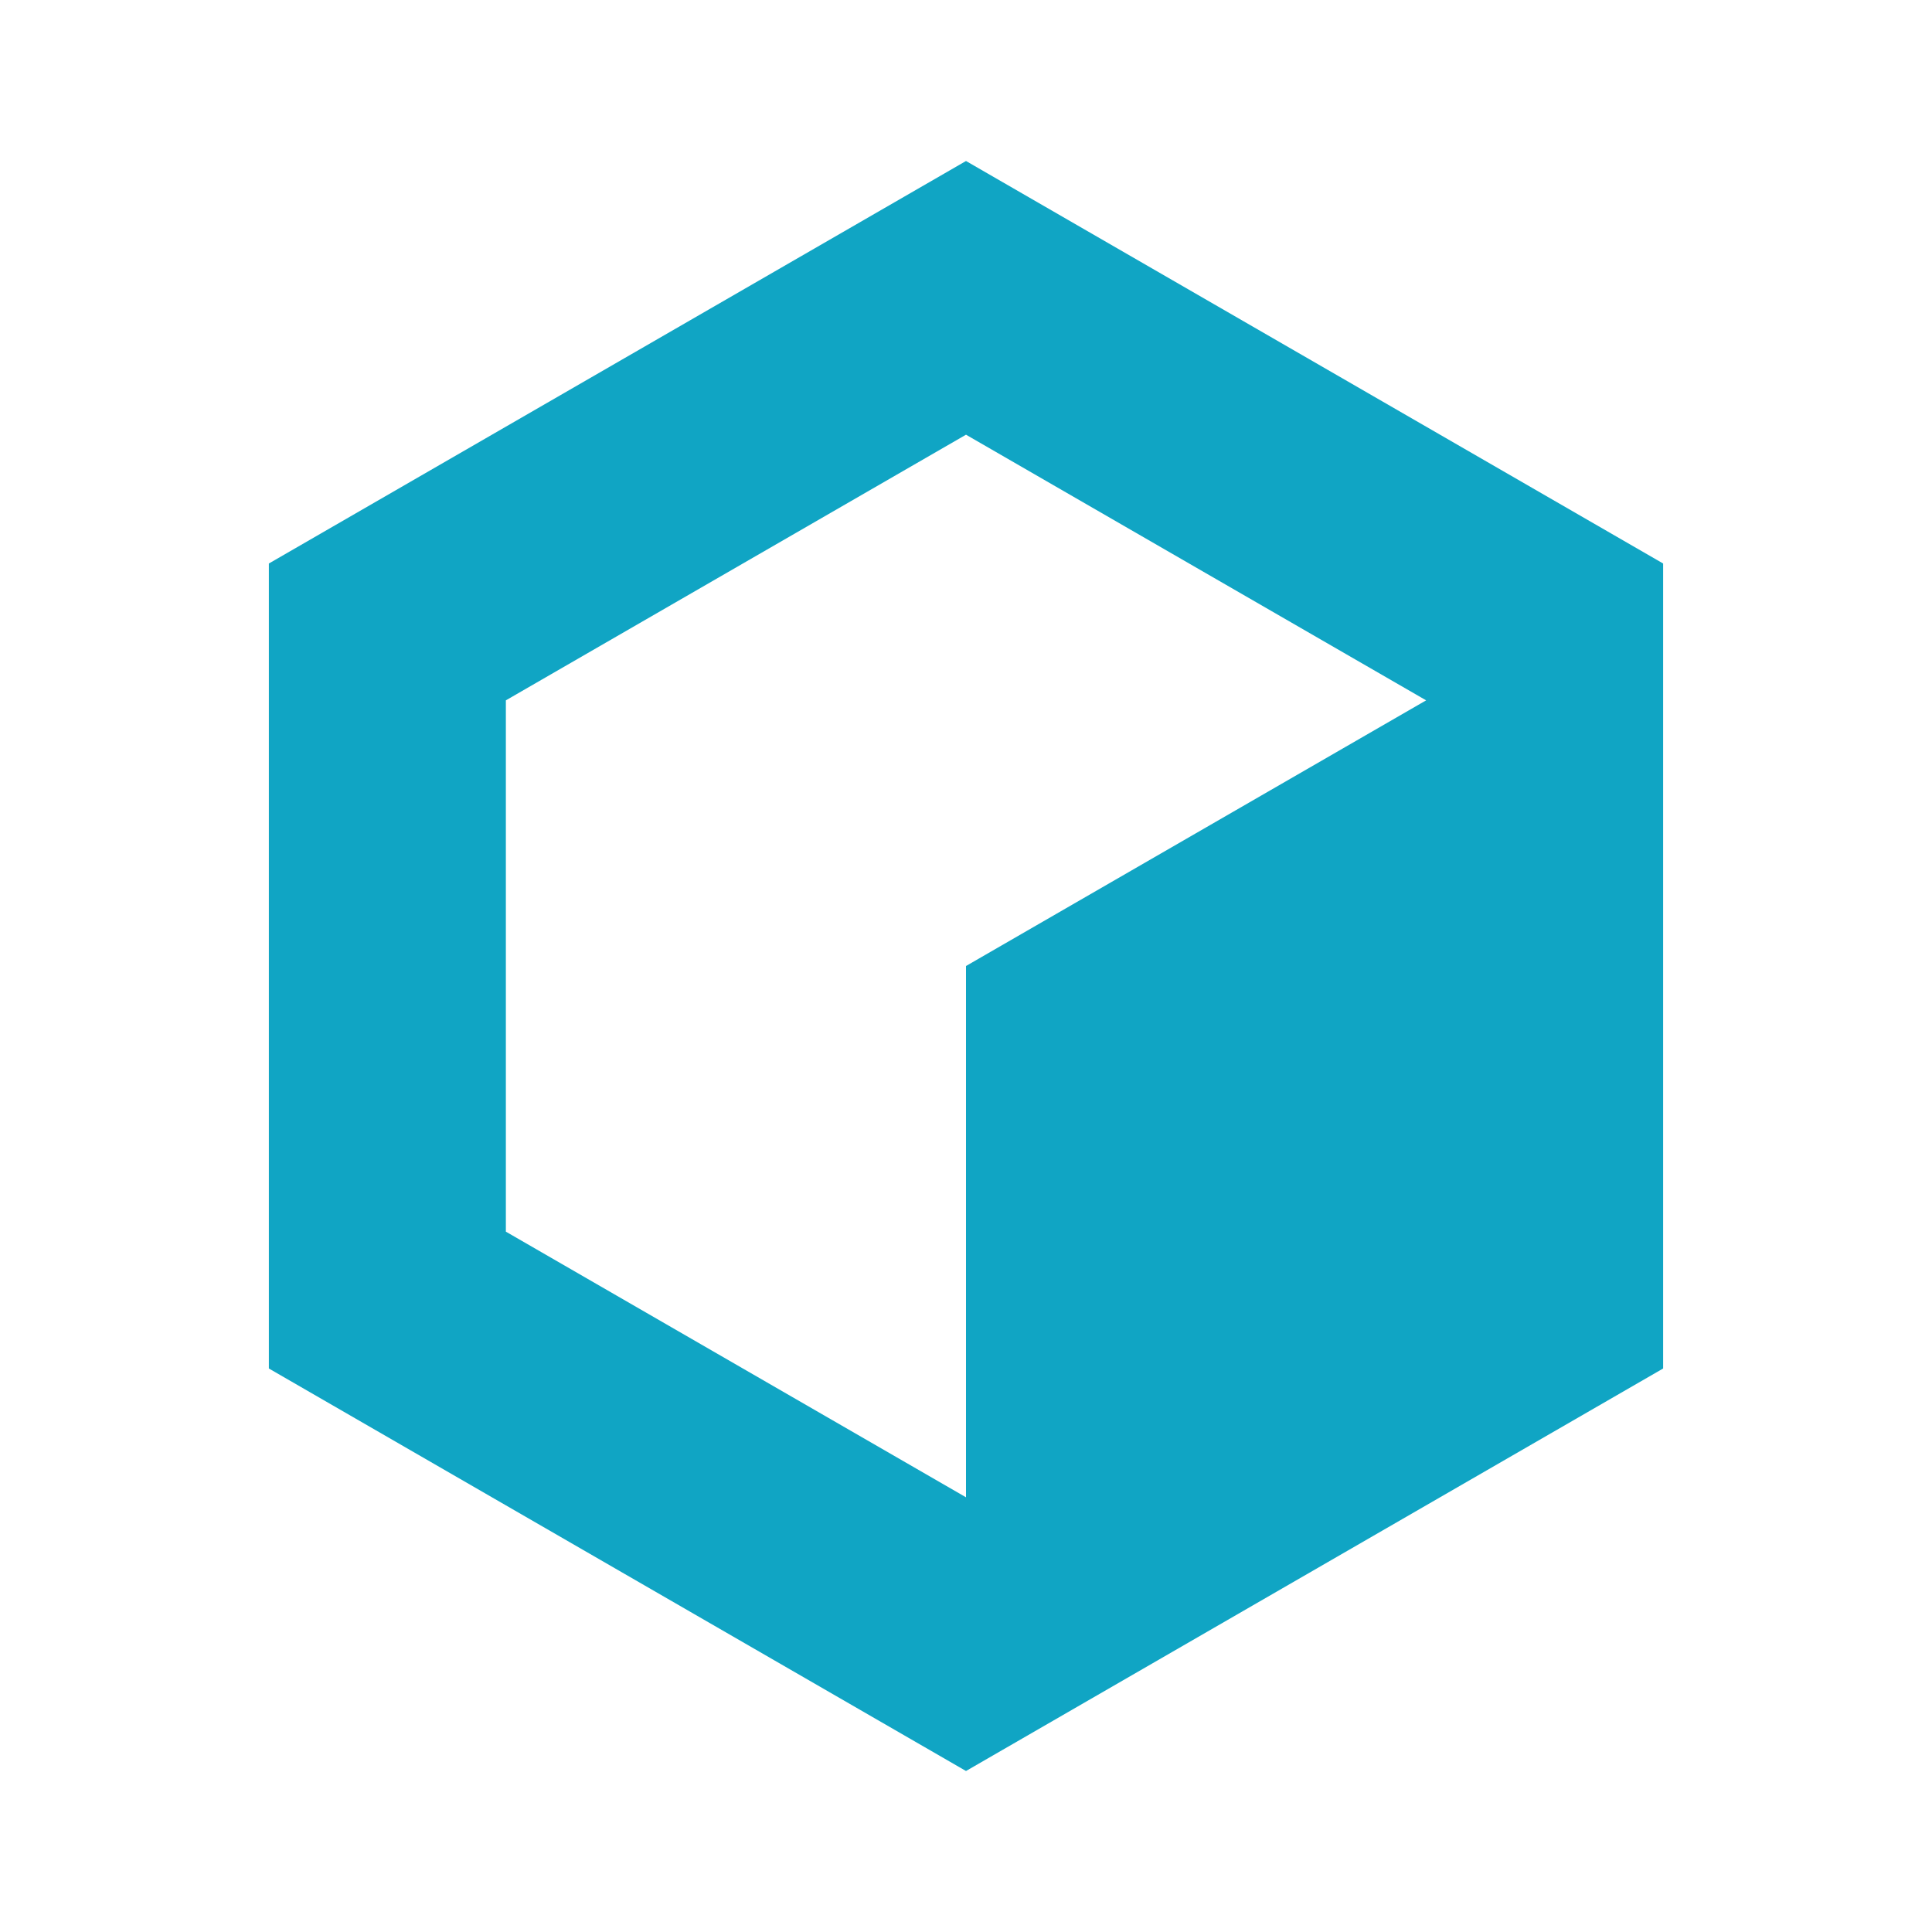
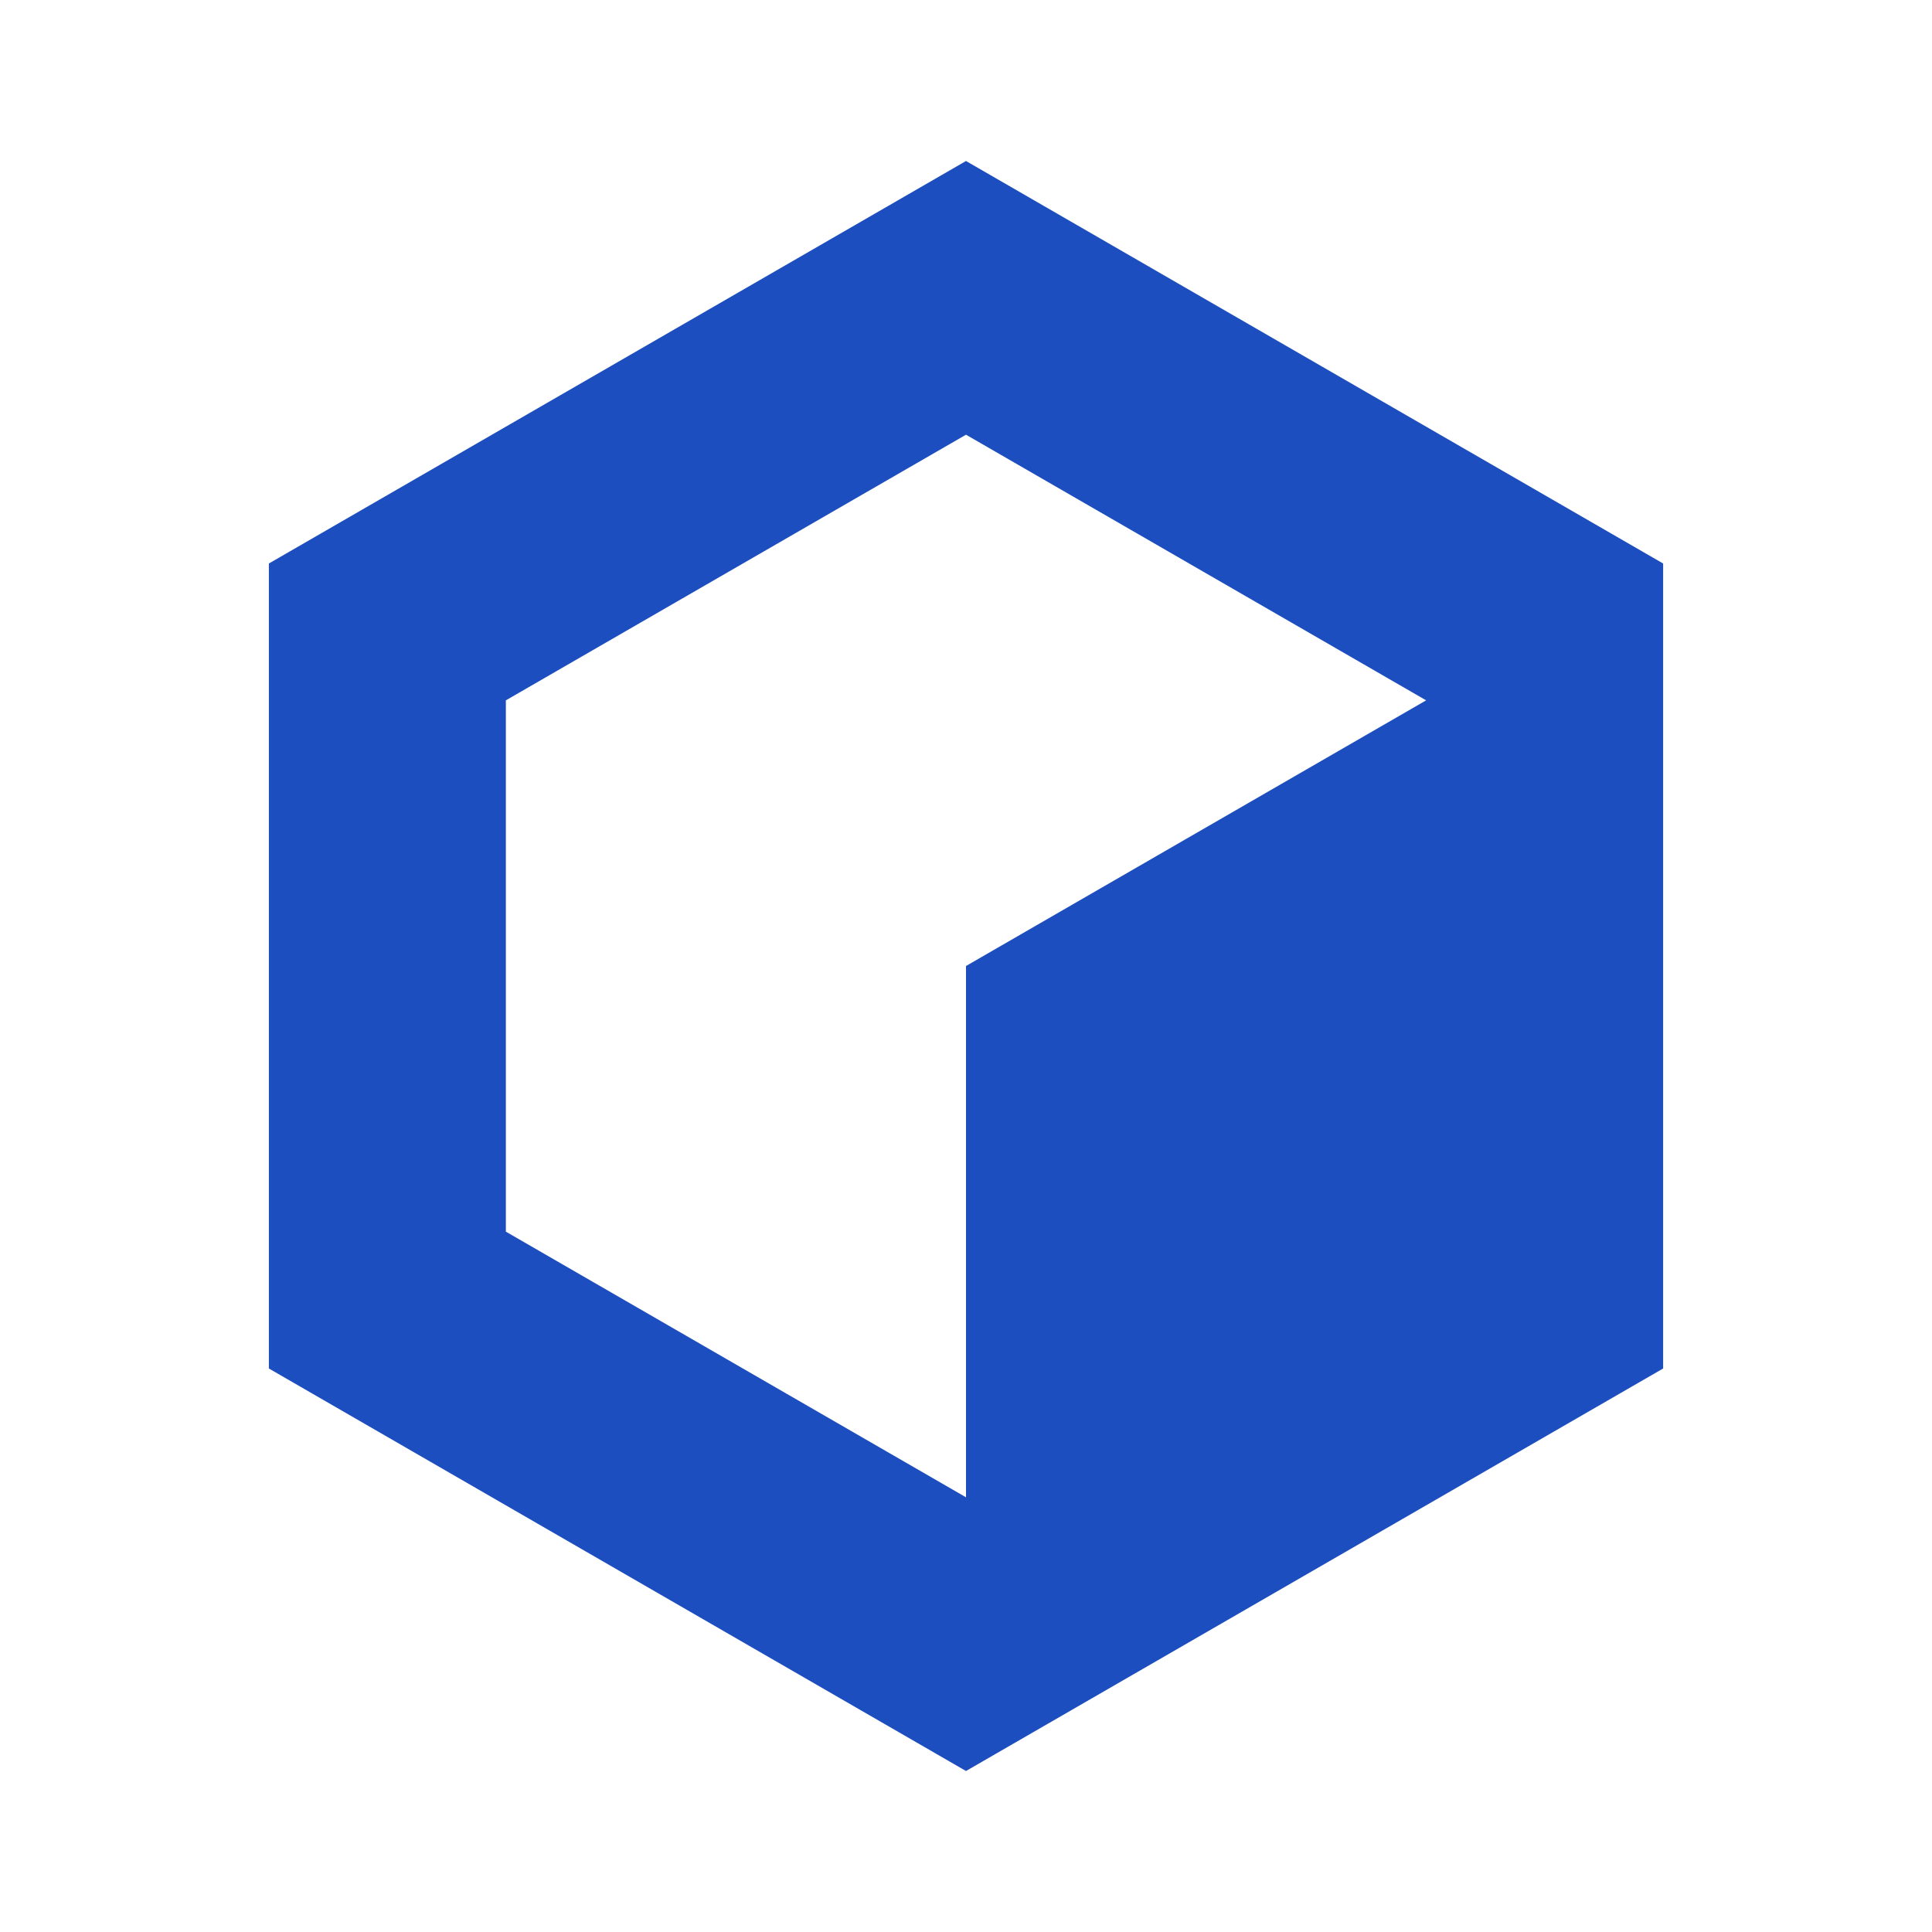
<svg xmlns="http://www.w3.org/2000/svg" viewBox="-60 -60 120 120" width="120" height="120">
-   <path d="M 0.00 -50.00 L 43.30 -25.00 L 43.30 25.00 L 0.00 50.00 L -43.30 25.00 L -43.30 -25.00 Z M 0.00 0.00 L 0.00 33.00 L -28.58 16.50 L -28.58 -16.50 L 0.00 -33.00 L 28.58 -16.50 Z" fill="#10A5C4" fill-rule="evenodd" />
+   <path d="M 0.00 -50.00 L 43.30 -25.00 L 43.30 25.00 L 0.00 50.00 L -43.30 25.00 L -43.30 -25.00 Z M 0.00 0.00 L 0.00 33.00 L -28.58 16.50 L -28.58 -16.50 L 0.00 -33.00 L 28.58 -16.50 Z" fill="#1C4EBF" fill-rule="evenodd" />
</svg>
